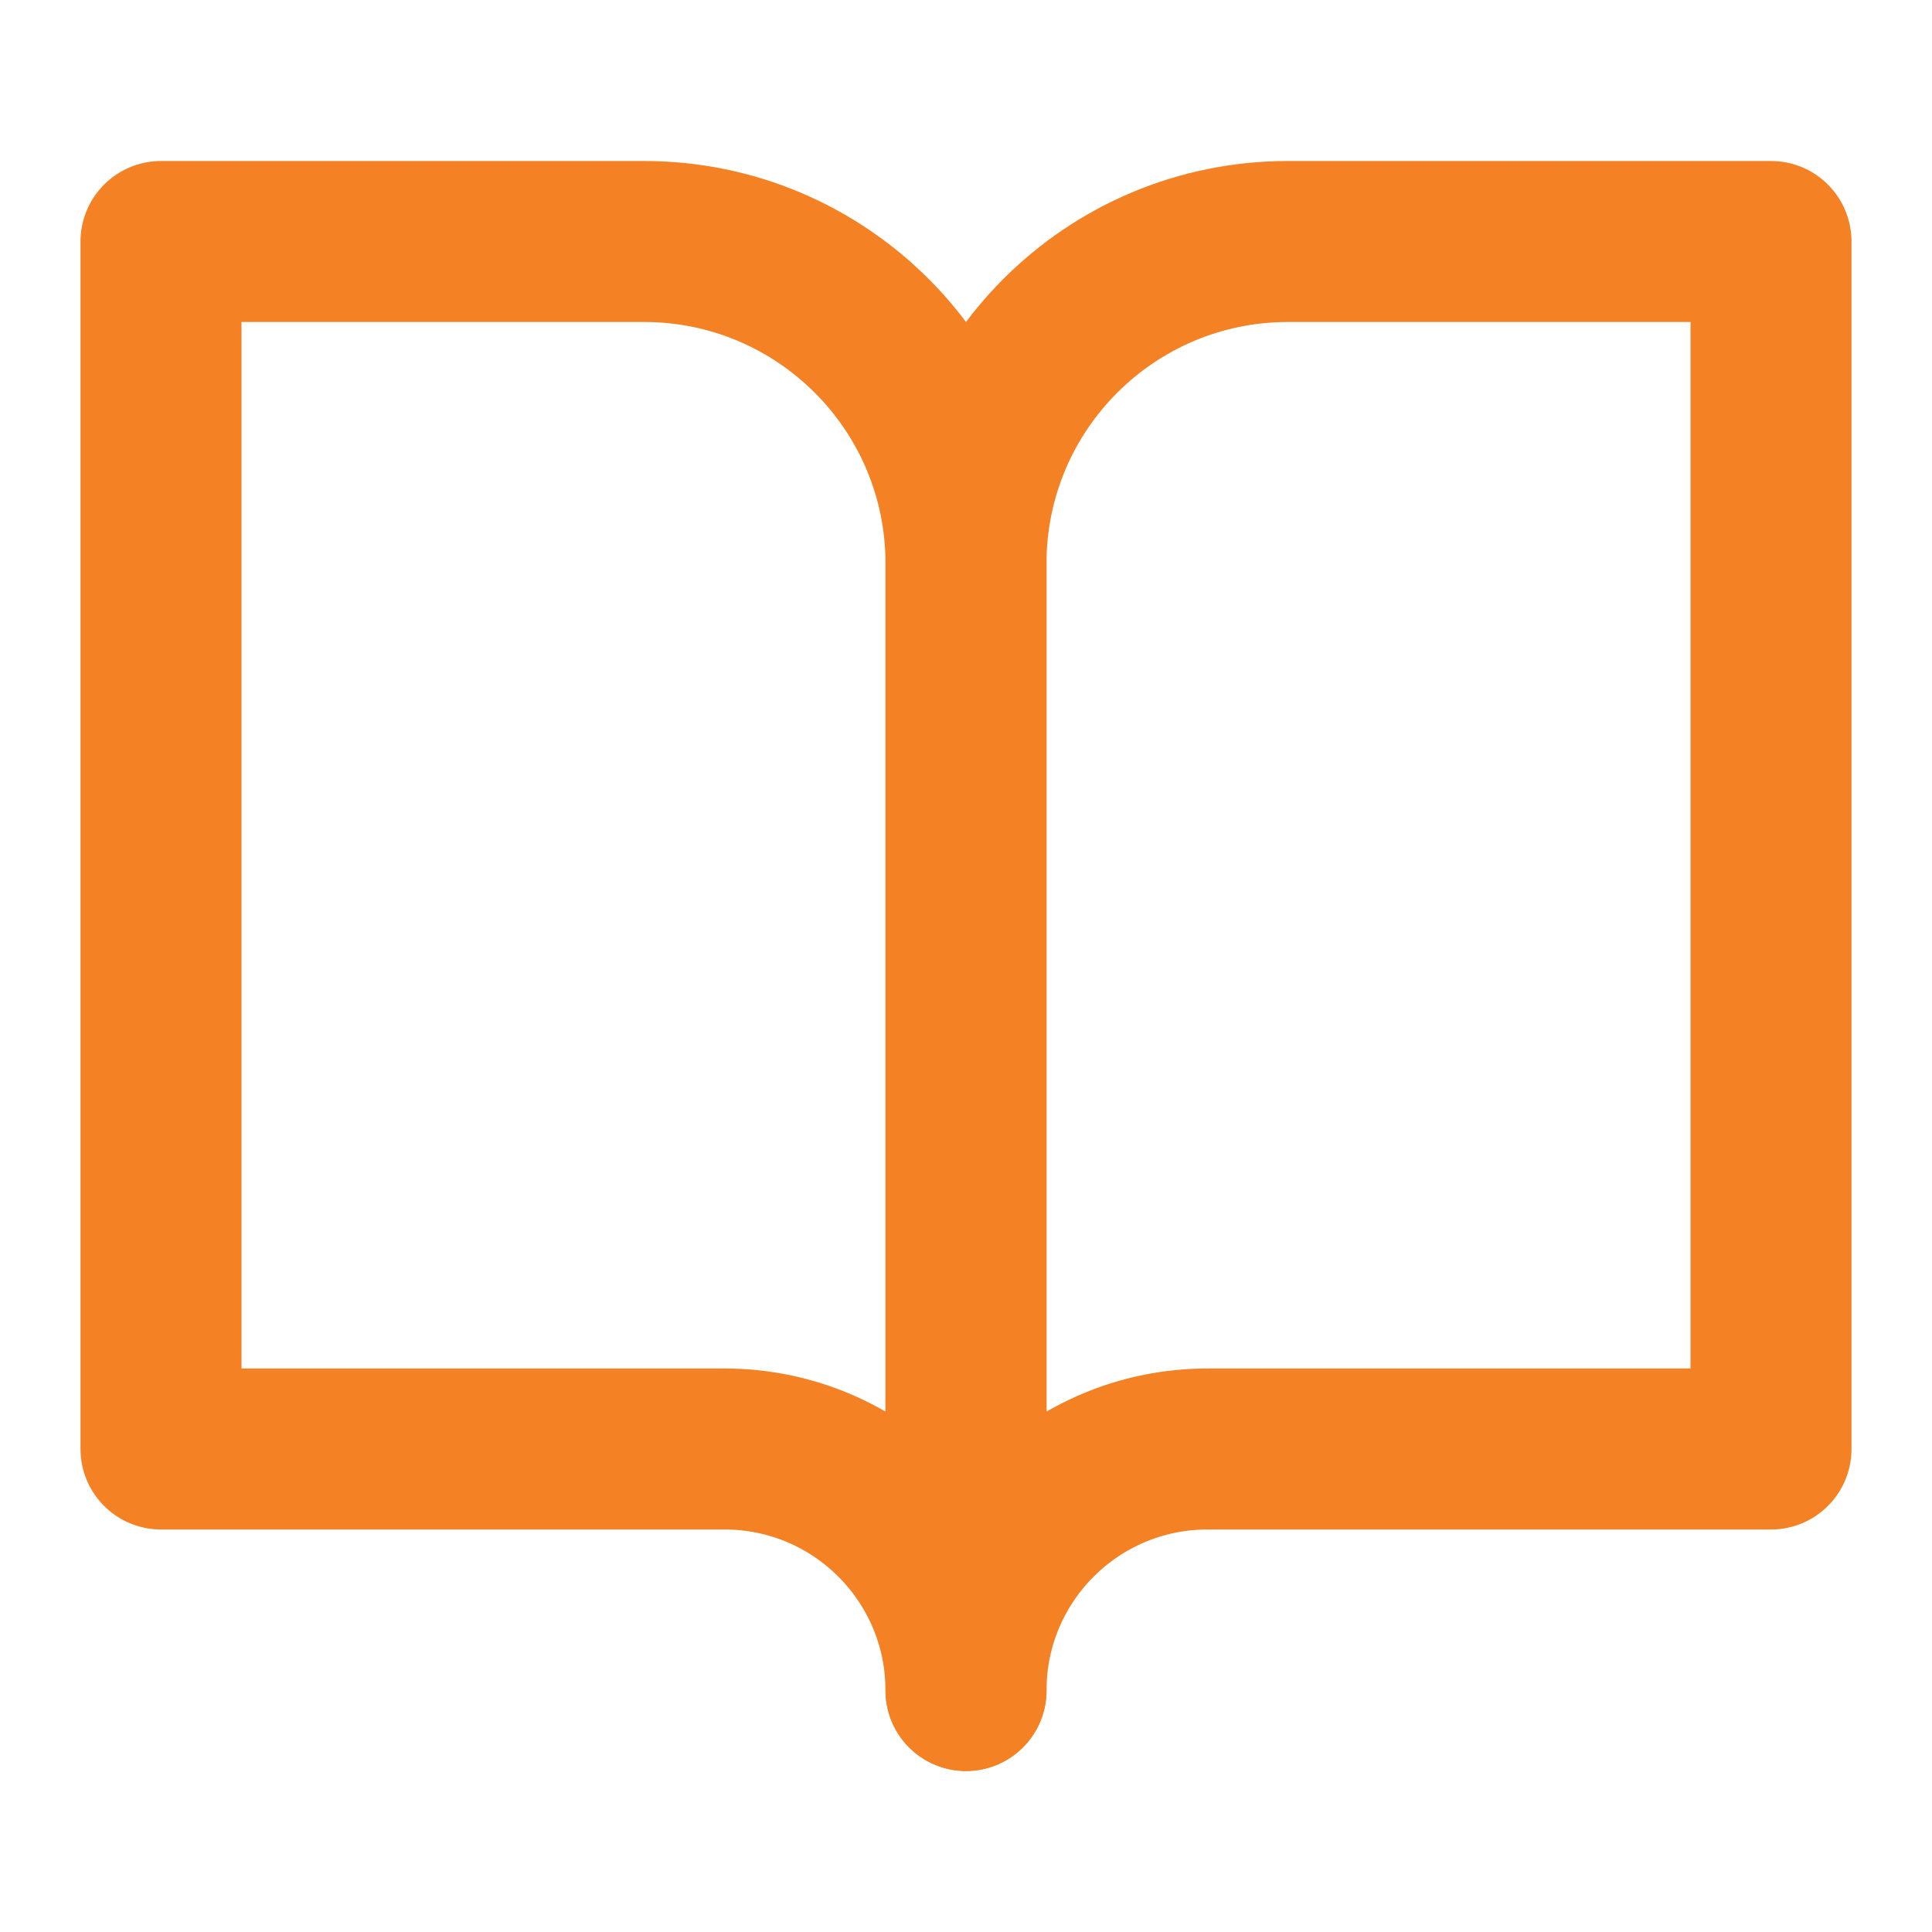
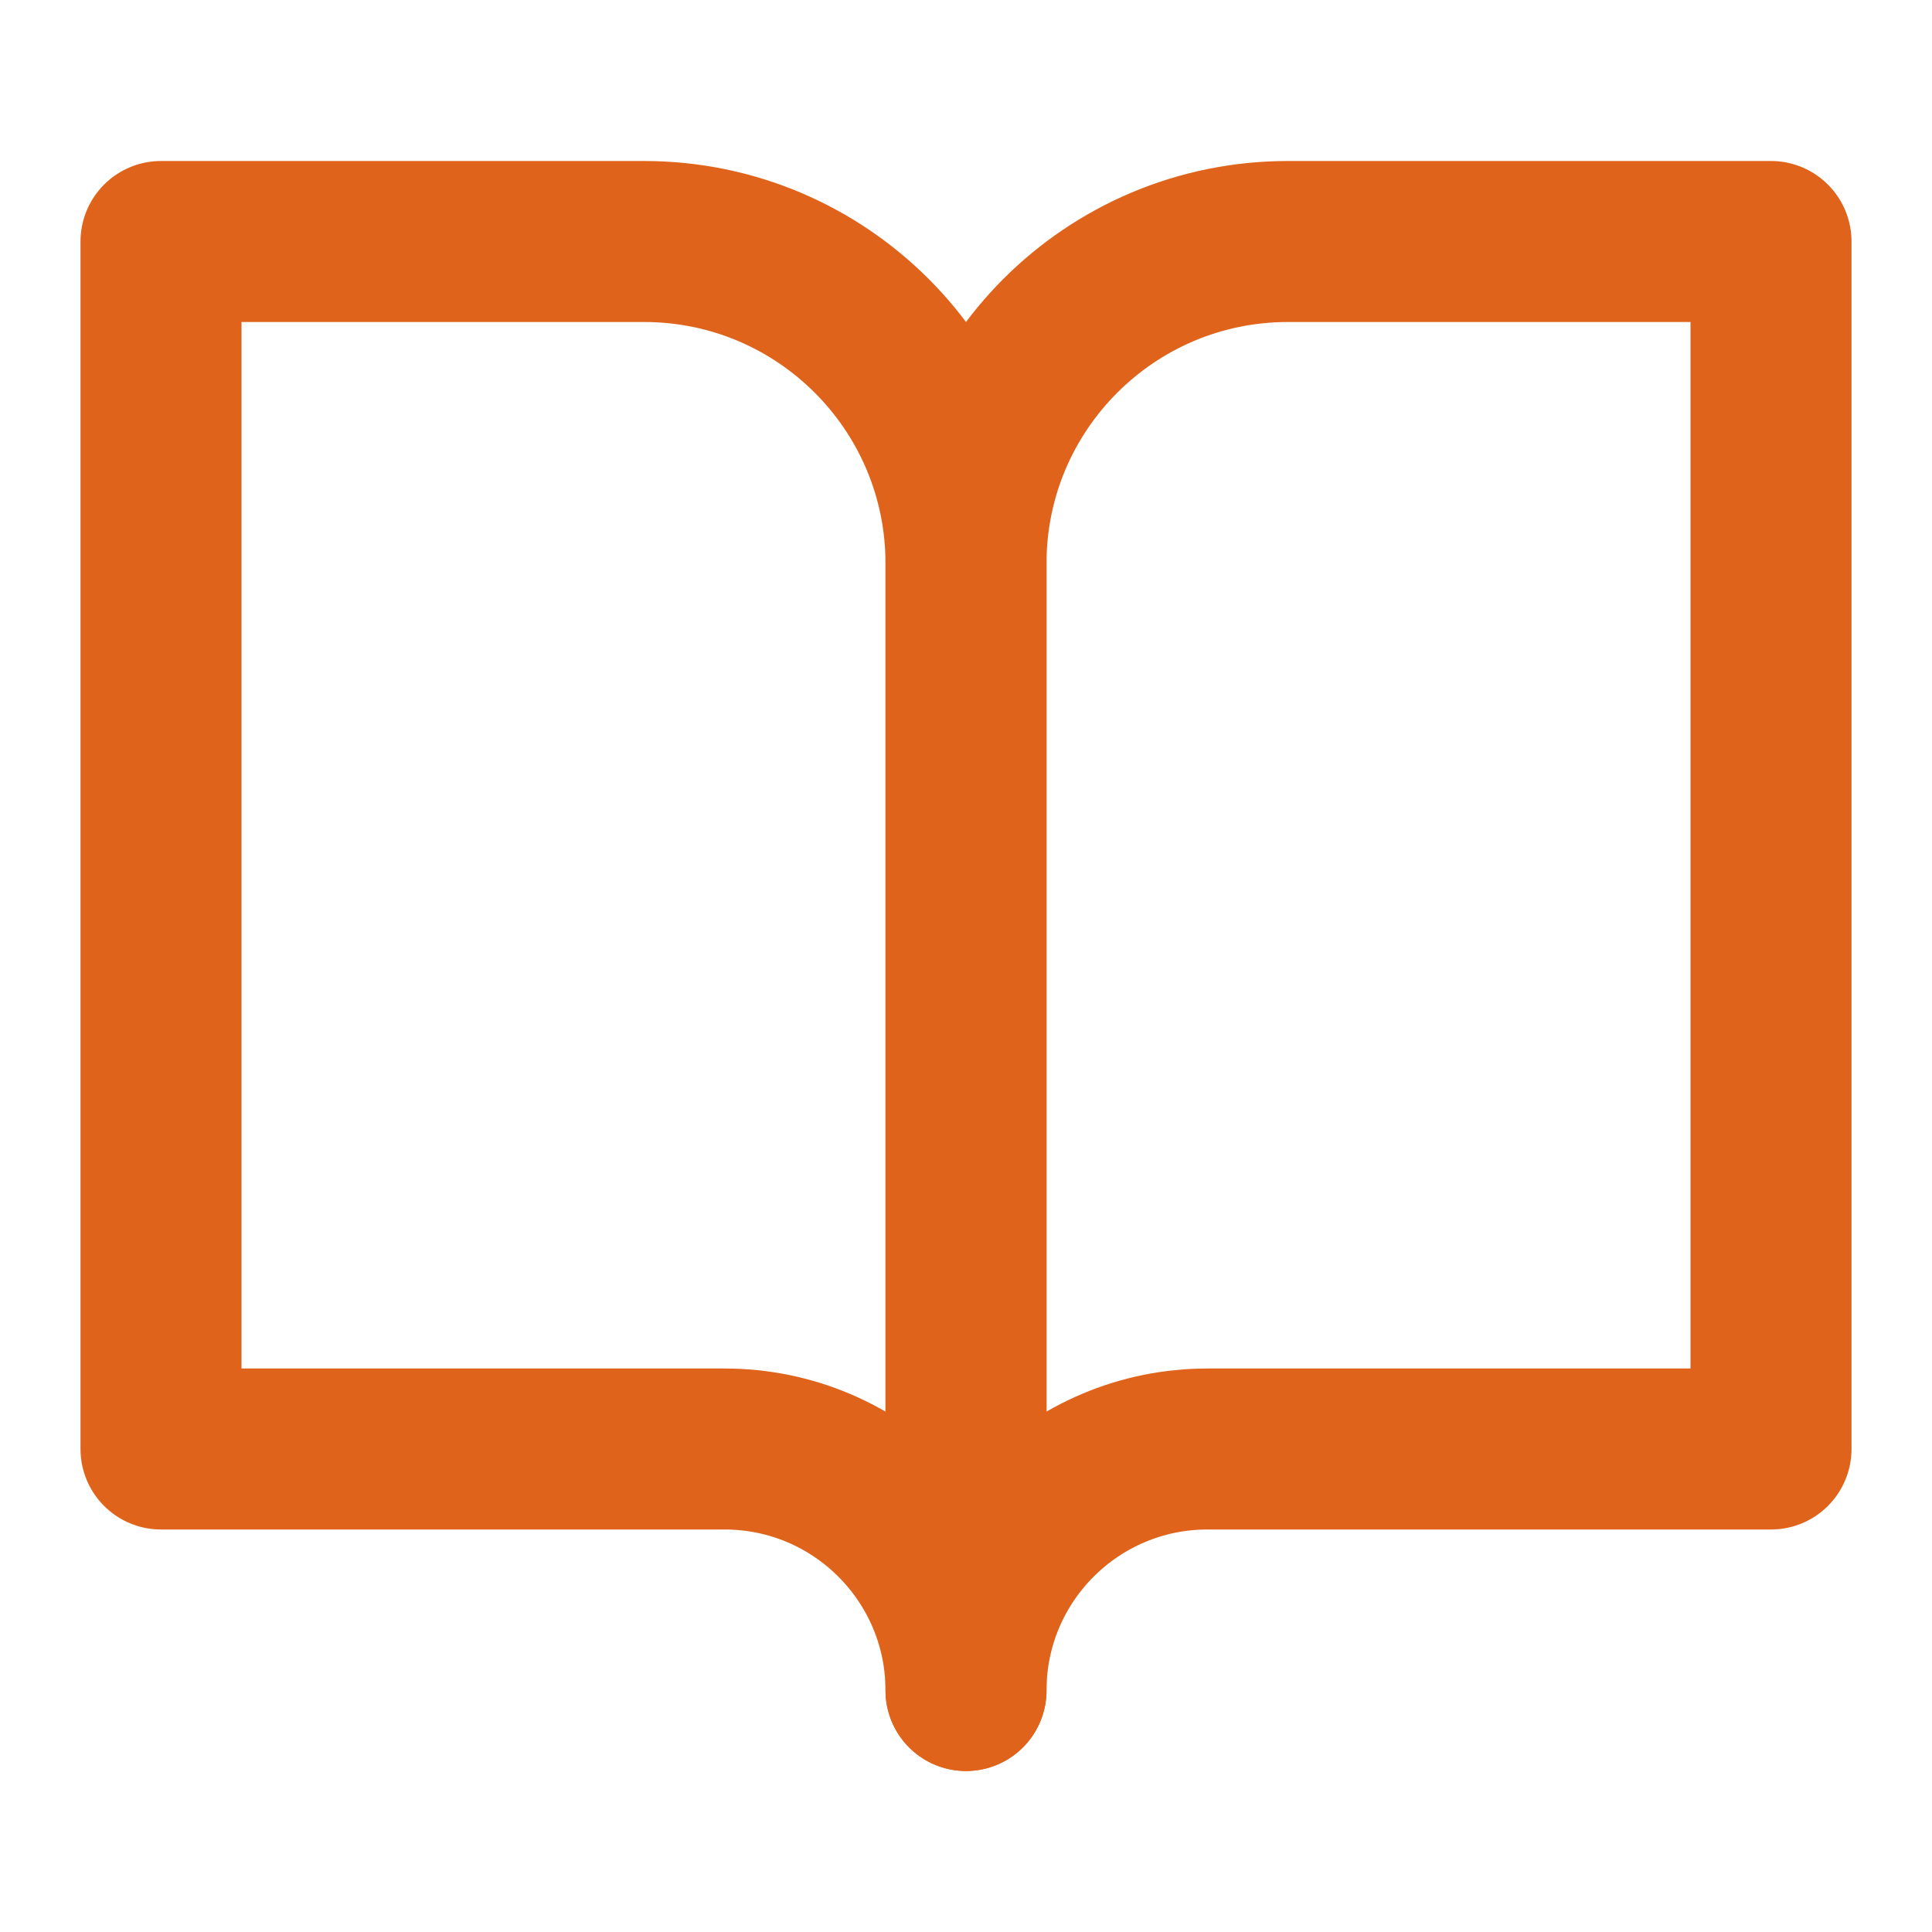
- <svg xmlns="http://www.w3.org/2000/svg" viewBox="0 0 24 24" fill="none" width="24" height="24" stroke="#f48225" stroke-width="2" stroke-linecap="round" stroke-linejoin="round">
+ <svg xmlns="http://www.w3.org/2000/svg" viewBox="0 0 24 24" fill="none" width="24" height="24" stroke="#e0631b" stroke-width="2" stroke-linecap="round" stroke-linejoin="round">
  <path d="M2 3h6a4 4 0 0 1 4 4v14a3 3 0 0 0-3-3H2z" />
  <path d="M22 3h-6a4 4 0 0 0-4 4v14a3 3 0 0 1 3-3h7z" />
</svg>
